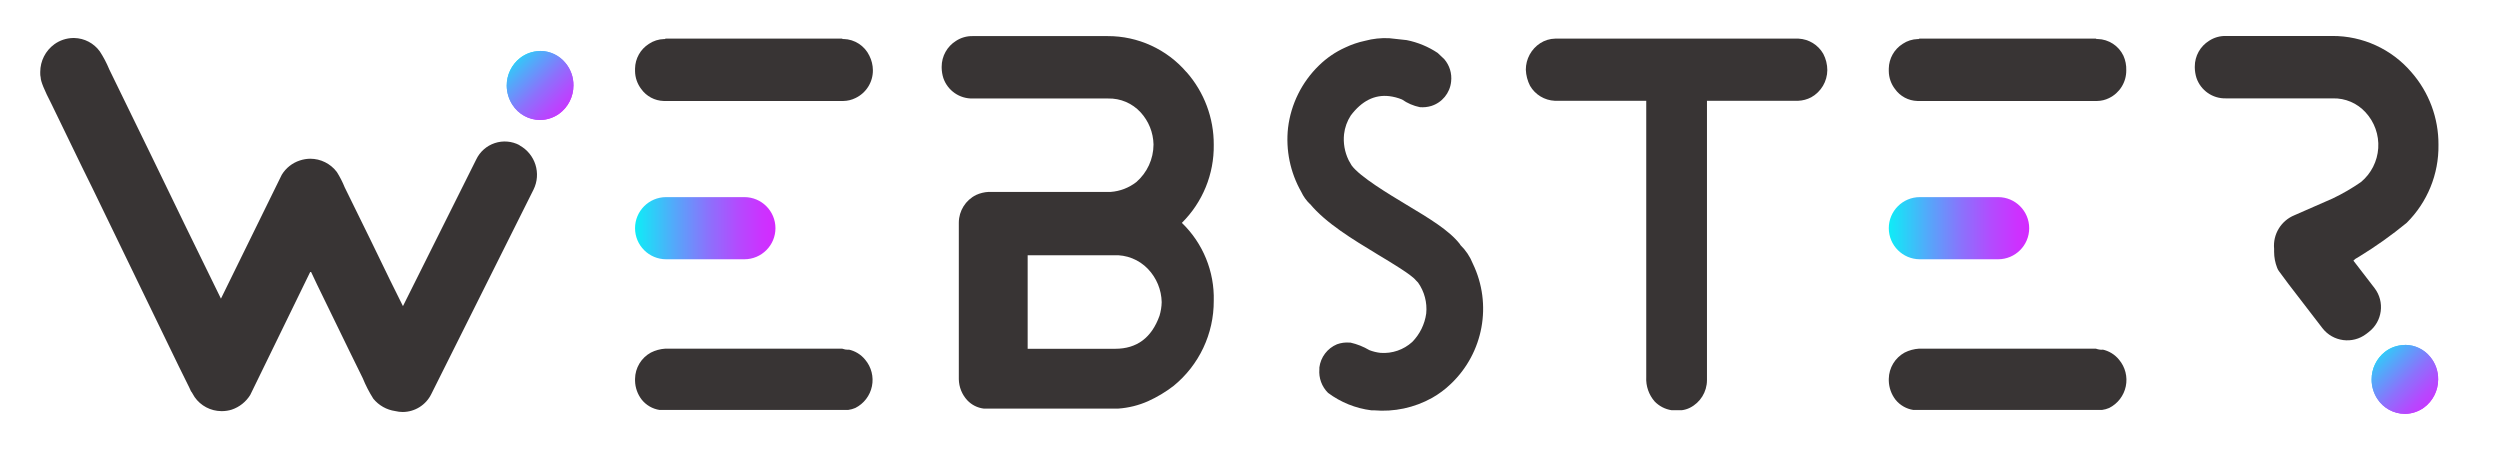
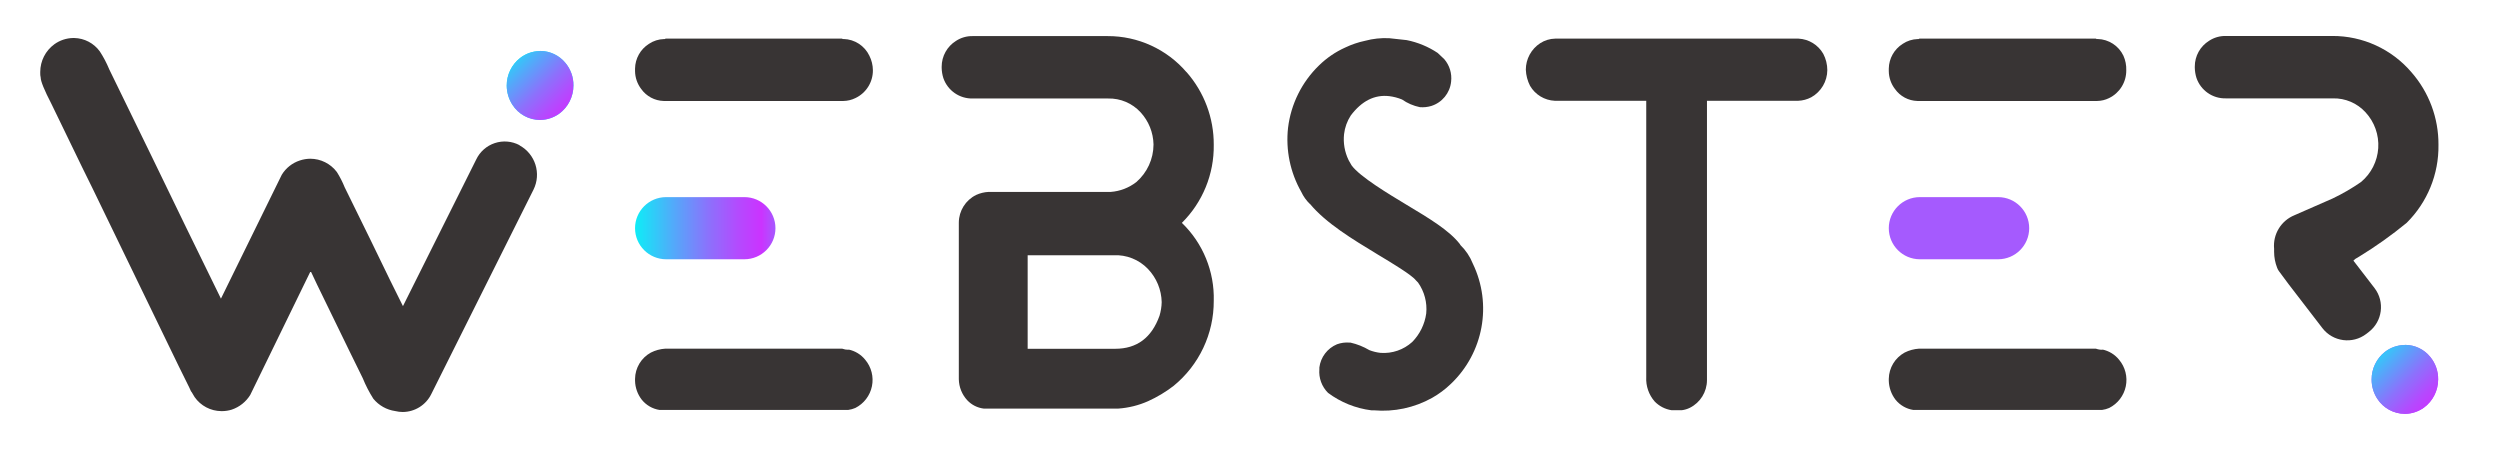
<svg xmlns="http://www.w3.org/2000/svg" xmlns:xlink="http://www.w3.org/1999/xlink" id="Calque_1" data-name="Calque 1" viewBox="0 0 403.83 73.15">
  <defs>
-     <style>.cls-1 {
+     <style>.color {
      fill: url(#Dégradé_sans_nom_64);
    }

-     .cls-2 {
+     .color {
      fill: url(#Dégradé_sans_nom_64-2);
    }

-     .cls-3 {
+     .toto {
      fill: #383434;
    }

-     .cls-4 {
+     .color {
      fill: url(#Dégradé_sans_nom_64-3);
    }

-     .cls-5 {
+     .color {
      fill: url(#Dégradé_sans_nom_64-4);
    }

    .cls-6 {
      clip-path: url(#clip-path);
    }

    .cls-7 {
      fill: url(#Dégradé_sans_nom_64-6);
    }

    .cls-8 {
      clip-path: url(#clip-path-2);
    }

    .cls-9 {
      fill: url(#Dégradé_sans_nom_64-8);
    }</style>
    <linearGradient id="Dégradé_sans_nom_64" x1="83.42" y1="9.94" x2="91.15" y2="17.68" gradientUnits="userSpaceOnUse">
      <stop offset="0" stop-color="#0deef7" />
      <stop offset="0" stop-color="#0eedf7" />
      <stop offset="0.28" stop-color="#54a8fa" />
      <stop offset="0.52" stop-color="#8b72fc" />
      <stop offset="0.73" stop-color="#b34bfe" />
      <stop offset="0.9" stop-color="#cb33ff" />
-       <stop offset="1" stop-color="#d42aff" />
+       <stop offset="1" stop-color="#a55afe" />
    </linearGradient>
    <linearGradient id="Dégradé_sans_nom_64-2" x1="384.63" y1="57.42" x2="392.36" y2="65.15" xlink:href="#Dégradé_sans_nom_64" />
    <linearGradient id="Dégradé_sans_nom_64-3" x1="305.1" y1="36.86" x2="327.78" y2="36.86" xlink:href="#Dégradé_sans_nom_64" />
    <linearGradient id="Dégradé_sans_nom_64-4" x1="102.58" y1="36.86" x2="125.26" y2="36.86" xlink:href="#Dégradé_sans_nom_64" />
    <clipPath id="clip-path">
-       <path class="cls-1" d="M87.16,8.25A5.26,5.26,0,0,0,84,9.38a5.63,5.63,0,0,0-2.15,4.45,5.76,5.76,0,0,0,.92,3.09,5.32,5.32,0,0,0,4.47,2.46h.07a5.42,5.42,0,0,0,3-1,5.64,5.64,0,0,0,2.32-4.57,5.57,5.57,0,0,0-1.3-3.65,5.27,5.27,0,0,0-4-1.93Z" />
+       <path class="color" d="M87.16,8.25A5.26,5.26,0,0,0,84,9.38a5.63,5.63,0,0,0-2.15,4.45,5.76,5.76,0,0,0,.92,3.09,5.32,5.32,0,0,0,4.47,2.46h.07a5.42,5.42,0,0,0,3-1,5.64,5.64,0,0,0,2.32-4.57,5.57,5.57,0,0,0-1.3-3.65,5.27,5.27,0,0,0-4-1.93Z" />
    </clipPath>
    <linearGradient id="Dégradé_sans_nom_64-6" x1="81.7" y1="8.24" x2="92.85" y2="19.4" gradientTransform="translate(0.25 -1.52) rotate(1)" xlink:href="#Dégradé_sans_nom_64" />
    <clipPath id="clip-path-2">
-       <path class="cls-2" d="M388.37,55.73a5.27,5.27,0,0,0-3.14,1.12,5.64,5.64,0,0,0-2.14,4.46A5.7,5.7,0,0,0,384,64.4a5.33,5.33,0,0,0,4.46,2.45h.07a5.35,5.35,0,0,0,3-1,5.65,5.65,0,0,0,2.31-4.56,5.6,5.6,0,0,0-1.29-3.65,5.24,5.24,0,0,0-4-1.93Z" />
+       <path class="color" d="M388.37,55.73a5.27,5.27,0,0,0-3.14,1.12,5.64,5.64,0,0,0-2.14,4.46A5.7,5.7,0,0,0,384,64.4a5.33,5.33,0,0,0,4.46,2.45h.07a5.35,5.35,0,0,0,3-1,5.65,5.65,0,0,0,2.31-4.56,5.6,5.6,0,0,0-1.29-3.65,5.24,5.24,0,0,0-4-1.93Z" />
    </clipPath>
    <linearGradient id="Dégradé_sans_nom_64-8" x1="382.91" y1="55.71" x2="394.07" y2="66.87" gradientTransform="translate(1.13 -6.77) rotate(1)" xlink:href="#Dégradé_sans_nom_64" />
  </defs>
-   <path class="cls-3" d="M83.92,23.45a5.1,5.1,0,0,0-7,2.32L65.09,49.45,63,45.24q-2.55-5.3-7.33-15a15.43,15.43,0,0,0-1.26-2.46,5.39,5.39,0,0,0-4.3-2.14,5.46,5.46,0,0,0-1.67.28,5.35,5.35,0,0,0-2.93,2.32q-.78,1.61-9.82,20h0q-5-10.21-5.63-11.51-4.71-9.76-12.41-25.52a17.55,17.55,0,0,0-1.53-2.91A5.23,5.23,0,0,0,12,6.14h-.21a5.35,5.35,0,0,0-3,1,5.55,5.55,0,0,0-2.29,4.49v.14a2.69,2.69,0,0,0,.07.74q0,.92,1.74,4.28,6.59,13.62,6.65,13.66,8.76,18.11,8.79,18.14,6.77,14,6.82,14c.21.49.33.73.38.73l.48.81a5.31,5.31,0,0,0,4.33,2.28h.13a5.3,5.3,0,0,0,1.54-.24,5.61,5.61,0,0,0,3-2.39l9.75-20L51.23,46q6.66,13.7,7.37,15.1a20.86,20.86,0,0,0,1.7,3.3,5.58,5.58,0,0,0,3.54,2,5.09,5.09,0,0,0,1.22.15,5.17,5.17,0,0,0,4.61-2.9l16.5-33a5.41,5.41,0,0,0-2.25-7.17" />
-   <path class="cls-3" d="M136.27,6.31h-.11L136,6.24H107.52l-.13.07h-.14a4.56,4.56,0,0,0-2.42.77,4.82,4.82,0,0,0-2.25,4v.42a4.87,4.87,0,0,0,1,2.88,4.61,4.61,0,0,0,3.62,1.93h29.05a4.5,4.5,0,0,0,1.91-.46A4.93,4.93,0,0,0,141,11.33,5.29,5.29,0,0,0,140.43,9a4.75,4.75,0,0,0-4.16-2.7" />
-   <path class="cls-3" d="M137.08,56.5a3,3,0,0,1-1.05-.18H107.52s-.06,0-.06,0a6,6,0,0,0-2.32.63,4.91,4.91,0,0,0-2.56,4.25v.31a5.18,5.18,0,0,0,1.09,3.06,4.58,4.58,0,0,0,2.86,1.65H137a4.35,4.35,0,0,0,1.16-.32,5.07,5.07,0,0,0,1.6-7.79,4.7,4.7,0,0,0-2.7-1.65" />
-   <path class="cls-3" d="M338.79,6.31h-.1l-.14-.07h-28.5l-.14.07h-.14a4.58,4.58,0,0,0-2.42.77,4.82,4.82,0,0,0-2.25,4v.42a4.82,4.82,0,0,0,1,2.88,4.59,4.59,0,0,0,3.61,1.93h29.05a4.46,4.46,0,0,0,1.91-.46,4.93,4.93,0,0,0,2.79-4.49A5.29,5.29,0,0,0,343,9a4.75,4.75,0,0,0-4.16-2.7" />
-   <path class="cls-3" d="M370.64,34.76a5.32,5.32,0,0,0-3.3,5.42v.49a7.11,7.11,0,0,0,.5,2.61,2.1,2.1,0,0,0,.29.53l1.55,2.09h0l5.46,7.1a5.07,5.07,0,0,0,7.1.93l.39-.3a5.07,5.07,0,0,0,.93-7.1l-3.41-4.43.31-.28.64-.38A67.64,67.64,0,0,0,388.75,36a17.39,17.39,0,0,0,5.14-12.6,17.63,17.63,0,0,0-4.39-11.76,16.73,16.73,0,0,0-12.75-5.83H359.54a4.77,4.77,0,0,0-2.69.77,4.89,4.89,0,0,0-2.32,4.18v.18a5.89,5.89,0,0,0,.27,1.65,4.88,4.88,0,0,0,4.74,3.3h17.31a6.9,6.9,0,0,1,5.25,2.24,7.78,7.78,0,0,1-.72,11.27,32.72,32.72,0,0,1-4.6,2.67" />
-   <path class="cls-3" d="M187.3,51q-1.91,5.34-7.16,5.34H166V41.23h13.87a7.2,7.2,0,0,1,5.56,2.21,8,8,0,0,1,2.22,5.37A8.28,8.28,0,0,1,187.3,51m4.36-39.34a16.73,16.73,0,0,0-12.75-5.83H157.12a4.77,4.77,0,0,0-2.69.77,4.92,4.92,0,0,0-2.32,4.18v.18a5.89,5.89,0,0,0,.27,1.65,4.89,4.89,0,0,0,4.74,3.3H179a6.9,6.9,0,0,1,5.25,2.24,7.92,7.92,0,0,1,2.08,5.2,8.06,8.06,0,0,1-2.79,6.07A7.65,7.65,0,0,1,179.42,31q-13,0-18.41,0l-1.33,0a5.43,5.43,0,0,0-2,.49,5,5,0,0,0-2.8,4.46v25.3a5.14,5.14,0,0,0,1.37,3.41A4.37,4.37,0,0,0,158.9,66h21.75a14.35,14.35,0,0,0,4.81-1.2,20.72,20.72,0,0,0,4.09-2.45,17.64,17.64,0,0,0,6.51-13.76A16.86,16.86,0,0,0,190.91,36a17.4,17.4,0,0,0,5.15-12.6,17.64,17.64,0,0,0-4.4-11.76" />
-   <path class="cls-3" d="M211.58,32.91c2.61,3.15,6.88,5.72,11,8.22,2.17,1.3,5.45,3.27,6.13,4.15a4,4,0,0,0,.35.36,7.39,7.39,0,0,1,1.32,5,8.16,8.16,0,0,1-2.26,4.6A6.86,6.86,0,0,1,223,57a7.18,7.18,0,0,1-1.8-.44,10.64,10.64,0,0,0-3.06-1.22l-.17,0a4.75,4.75,0,0,0-2,.27,4.69,4.69,0,0,0-2.85,3.75l0,.27a4.81,4.81,0,0,0,1.4,3.83,14.77,14.77,0,0,0,7,2.82l.41,0a16.37,16.37,0,0,0,9.38-2A14.94,14.94,0,0,0,234.37,62a16.75,16.75,0,0,0,3.54-19.41,8.65,8.65,0,0,0-2-3l-.1-.17c-1.73-2.22-4.92-4.13-8.62-6.35-2.87-1.73-7.51-4.51-8.86-6.35-.15-.25-.3-.49-.42-.73l-.08-.15a7.7,7.7,0,0,1-.72-4.18,7,7,0,0,1,1.08-3c1.77-2.35,3.84-3.4,6.21-3.13a7.94,7.94,0,0,1,2.07.54,7.73,7.73,0,0,0,2.88,1.24,5,5,0,0,0,1.84-.19,4.61,4.61,0,0,0,3.21-3.92,4.72,4.72,0,0,0-1.11-3.65l-1.06-1a13.93,13.93,0,0,0-5-2.07l-2.84-.31a12.61,12.61,0,0,0-3.89.42,14.38,14.38,0,0,0-3.21,1.09,14.62,14.62,0,0,0-4.23,2.89,16.85,16.85,0,0,0-5,10.08A17.11,17.11,0,0,0,210.2,31a6.52,6.52,0,0,0,1.38,1.94" />
-   <path class="cls-3" d="M339.61,56.5a3,3,0,0,1-1.06-.18h-28.5c-.05,0-.07,0-.07,0a6,6,0,0,0-2.32.63,4.93,4.93,0,0,0-2.56,4.25v.31a5.25,5.25,0,0,0,1.09,3.06,4.6,4.6,0,0,0,2.87,1.65h30.48a4.35,4.35,0,0,0,1.16-.32,5.07,5.07,0,0,0,1.6-7.79,4.71,4.71,0,0,0-2.69-1.65" />
-   <path class="cls-3" d="M290.46,6.24H251.21a4.62,4.62,0,0,0-2.42.74,5.11,5.11,0,0,0-2.32,4.28,6.25,6.25,0,0,0,.68,2.6,4.88,4.88,0,0,0,4,2.42h14.77V60.92a5.54,5.54,0,0,0,1.36,3.93A4.79,4.79,0,0,0,270,66.26h1.68a4,4,0,0,0,1.29-.39,5,5,0,0,0,2.76-4.46V16.28h14.73a4.89,4.89,0,0,0,2.12-.57,5.06,5.06,0,0,0,2.59-4.38,5.71,5.71,0,0,0-.65-2.63,4.88,4.88,0,0,0-4-2.46" />
-   <rect class="cls-4" x="305.1" y="31.84" width="22.68" height="10.04" rx="5.02" />
-   <rect class="cls-5" x="102.58" y="31.84" width="22.68" height="10.04" rx="5.02" />
-   <path class="cls-1" d="M87.16,8.25A5.26,5.26,0,0,0,84,9.38a5.63,5.63,0,0,0-2.15,4.45,5.76,5.76,0,0,0,.92,3.09,5.32,5.32,0,0,0,4.47,2.46h.07a5.42,5.42,0,0,0,3-1,5.64,5.64,0,0,0,2.32-4.57,5.57,5.57,0,0,0-1.3-3.65,5.27,5.27,0,0,0-4-1.93Z" />
+   <path class="toto" d="M83.92,23.45a5.1,5.1,0,0,0-7,2.32L65.09,49.45,63,45.24q-2.55-5.3-7.33-15a15.43,15.43,0,0,0-1.26-2.46,5.39,5.39,0,0,0-4.3-2.14,5.46,5.46,0,0,0-1.67.28,5.35,5.35,0,0,0-2.93,2.32q-.78,1.61-9.82,20h0q-5-10.21-5.63-11.51-4.71-9.76-12.41-25.52a17.55,17.55,0,0,0-1.53-2.91A5.23,5.23,0,0,0,12,6.14h-.21a5.35,5.35,0,0,0-3,1,5.55,5.55,0,0,0-2.29,4.49v.14a2.69,2.69,0,0,0,.07.74q0,.92,1.74,4.28,6.59,13.62,6.65,13.66,8.76,18.11,8.79,18.14,6.77,14,6.82,14c.21.49.33.73.38.73l.48.81a5.31,5.31,0,0,0,4.33,2.28h.13a5.3,5.3,0,0,0,1.54-.24,5.61,5.61,0,0,0,3-2.39l9.75-20L51.23,46q6.66,13.7,7.37,15.1a20.86,20.86,0,0,0,1.7,3.3,5.58,5.58,0,0,0,3.54,2,5.09,5.09,0,0,0,1.22.15,5.17,5.17,0,0,0,4.61-2.9l16.5-33a5.41,5.41,0,0,0-2.25-7.17" />
+   <path class="toto" d="M136.27,6.31h-.11L136,6.24H107.52l-.13.07h-.14a4.56,4.56,0,0,0-2.42.77,4.82,4.82,0,0,0-2.25,4v.42a4.87,4.87,0,0,0,1,2.88,4.61,4.61,0,0,0,3.62,1.93h29.05a4.5,4.5,0,0,0,1.91-.46A4.93,4.93,0,0,0,141,11.33,5.29,5.29,0,0,0,140.43,9a4.75,4.75,0,0,0-4.16-2.7" />
+   <path class="toto" d="M137.08,56.5a3,3,0,0,1-1.05-.18H107.52s-.06,0-.06,0a6,6,0,0,0-2.32.63,4.91,4.91,0,0,0-2.56,4.25v.31a5.18,5.18,0,0,0,1.09,3.06,4.58,4.58,0,0,0,2.86,1.65H137a4.35,4.35,0,0,0,1.16-.32,5.07,5.07,0,0,0,1.6-7.79,4.7,4.7,0,0,0-2.7-1.65" />
+   <path class="toto" d="M338.79,6.31h-.1l-.14-.07h-28.5l-.14.07h-.14a4.58,4.58,0,0,0-2.42.77,4.82,4.82,0,0,0-2.25,4v.42a4.82,4.82,0,0,0,1,2.88,4.59,4.59,0,0,0,3.61,1.93h29.05a4.46,4.46,0,0,0,1.91-.46,4.93,4.93,0,0,0,2.79-4.49A5.29,5.29,0,0,0,343,9a4.75,4.75,0,0,0-4.16-2.7" />
+   <path class="toto" d="M370.64,34.76a5.32,5.32,0,0,0-3.3,5.42v.49a7.11,7.11,0,0,0,.5,2.61,2.1,2.1,0,0,0,.29.53l1.55,2.09h0l5.46,7.1a5.07,5.07,0,0,0,7.1.93l.39-.3a5.07,5.07,0,0,0,.93-7.1l-3.41-4.43.31-.28.64-.38A67.64,67.64,0,0,0,388.75,36a17.39,17.39,0,0,0,5.14-12.6,17.63,17.63,0,0,0-4.39-11.76,16.73,16.73,0,0,0-12.75-5.83H359.54a4.77,4.77,0,0,0-2.69.77,4.89,4.89,0,0,0-2.32,4.18v.18a5.89,5.89,0,0,0,.27,1.65,4.88,4.88,0,0,0,4.74,3.3h17.31a6.9,6.9,0,0,1,5.25,2.24,7.78,7.78,0,0,1-.72,11.27,32.72,32.72,0,0,1-4.6,2.67" />
+   <path class="toto" d="M187.3,51q-1.91,5.34-7.16,5.34H166V41.23h13.87a7.2,7.2,0,0,1,5.56,2.21,8,8,0,0,1,2.22,5.37A8.28,8.28,0,0,1,187.3,51m4.36-39.34a16.73,16.73,0,0,0-12.75-5.83H157.12a4.77,4.77,0,0,0-2.69.77,4.92,4.92,0,0,0-2.32,4.18v.18a5.89,5.89,0,0,0,.27,1.65,4.89,4.89,0,0,0,4.74,3.3H179a6.9,6.9,0,0,1,5.25,2.24,7.92,7.92,0,0,1,2.08,5.2,8.06,8.06,0,0,1-2.79,6.07A7.65,7.65,0,0,1,179.42,31q-13,0-18.41,0l-1.33,0a5.43,5.43,0,0,0-2,.49,5,5,0,0,0-2.8,4.46v25.3a5.14,5.14,0,0,0,1.37,3.41A4.37,4.37,0,0,0,158.9,66h21.75a14.35,14.35,0,0,0,4.81-1.2,20.72,20.72,0,0,0,4.09-2.45,17.64,17.64,0,0,0,6.51-13.76A16.86,16.86,0,0,0,190.91,36a17.4,17.4,0,0,0,5.15-12.6,17.64,17.64,0,0,0-4.4-11.76" />
+   <path class="toto" d="M211.58,32.91c2.61,3.15,6.88,5.72,11,8.22,2.17,1.3,5.45,3.27,6.13,4.15a4,4,0,0,0,.35.36,7.39,7.39,0,0,1,1.32,5,8.16,8.16,0,0,1-2.26,4.6A6.86,6.86,0,0,1,223,57a7.18,7.18,0,0,1-1.8-.44,10.64,10.64,0,0,0-3.06-1.22l-.17,0a4.75,4.75,0,0,0-2,.27,4.69,4.69,0,0,0-2.85,3.75l0,.27a4.81,4.81,0,0,0,1.4,3.83,14.77,14.77,0,0,0,7,2.82l.41,0a16.37,16.37,0,0,0,9.38-2A14.94,14.94,0,0,0,234.37,62a16.75,16.75,0,0,0,3.54-19.41,8.65,8.65,0,0,0-2-3l-.1-.17c-1.73-2.22-4.92-4.13-8.62-6.35-2.87-1.73-7.51-4.51-8.86-6.35-.15-.25-.3-.49-.42-.73l-.08-.15a7.7,7.7,0,0,1-.72-4.18,7,7,0,0,1,1.08-3c1.77-2.35,3.84-3.4,6.21-3.13a7.94,7.94,0,0,1,2.07.54,7.73,7.73,0,0,0,2.88,1.24,5,5,0,0,0,1.84-.19,4.61,4.61,0,0,0,3.21-3.92,4.72,4.72,0,0,0-1.11-3.65l-1.06-1a13.93,13.93,0,0,0-5-2.07l-2.84-.31a12.61,12.61,0,0,0-3.89.42,14.38,14.38,0,0,0-3.21,1.09,14.62,14.62,0,0,0-4.23,2.89,16.85,16.85,0,0,0-5,10.08A17.11,17.11,0,0,0,210.2,31a6.52,6.52,0,0,0,1.38,1.94" />
+   <path class="toto" d="M339.61,56.5a3,3,0,0,1-1.06-.18h-28.5c-.05,0-.07,0-.07,0a6,6,0,0,0-2.32.63,4.93,4.93,0,0,0-2.56,4.25v.31a5.25,5.25,0,0,0,1.09,3.06,4.6,4.6,0,0,0,2.87,1.65h30.48a4.35,4.35,0,0,0,1.16-.32,5.07,5.07,0,0,0,1.6-7.79,4.71,4.71,0,0,0-2.69-1.65" />
+   <path class="toto" d="M290.46,6.24H251.21a4.62,4.62,0,0,0-2.42.74,5.11,5.11,0,0,0-2.32,4.28,6.25,6.25,0,0,0,.68,2.6,4.88,4.88,0,0,0,4,2.42h14.77V60.92a5.54,5.54,0,0,0,1.36,3.93A4.79,4.79,0,0,0,270,66.26h1.68a4,4,0,0,0,1.29-.39,5,5,0,0,0,2.76-4.46V16.28h14.73a4.89,4.89,0,0,0,2.12-.57,5.06,5.06,0,0,0,2.59-4.38,5.71,5.71,0,0,0-.65-2.63,4.88,4.88,0,0,0-4-2.46" />
+   <rect class="color" x="305.1" y="31.84" width="22.68" height="10.04" rx="5.02" />
+   <rect class="color" x="102.58" y="31.84" width="22.68" height="10.04" rx="5.02" />
+   <path class="color" d="M87.16,8.25A5.26,5.26,0,0,0,84,9.38a5.63,5.63,0,0,0-2.15,4.45,5.76,5.76,0,0,0,.92,3.09,5.32,5.32,0,0,0,4.47,2.46h.07a5.42,5.42,0,0,0,3-1,5.64,5.64,0,0,0,2.32-4.57,5.57,5.57,0,0,0-1.3-3.65,5.27,5.27,0,0,0-4-1.93Z" />
  <g class="cls-6">
    <rect class="cls-7" x="81.77" y="8.16" width="11" height="11.31" transform="translate(-0.23 1.53) rotate(-1)" />
  </g>
-   <path class="cls-2" d="M388.37,55.73a5.27,5.27,0,0,0-3.14,1.12,5.64,5.64,0,0,0-2.14,4.46A5.7,5.7,0,0,0,384,64.4a5.33,5.33,0,0,0,4.46,2.45h.07a5.35,5.35,0,0,0,3-1,5.65,5.65,0,0,0,2.31-4.56,5.6,5.6,0,0,0-1.29-3.65,5.24,5.24,0,0,0-4-1.93Z" />
+   <path class="color" d="M388.37,55.73a5.27,5.27,0,0,0-3.14,1.12,5.64,5.64,0,0,0-2.14,4.46A5.7,5.7,0,0,0,384,64.4a5.33,5.33,0,0,0,4.46,2.45h.07a5.35,5.35,0,0,0,3-1,5.65,5.65,0,0,0,2.31-4.56,5.6,5.6,0,0,0-1.29-3.65,5.24,5.24,0,0,0-4-1.93Z" />
  <g class="cls-8">
    <rect class="cls-9" x="382.99" y="55.63" width="11" height="11.31" transform="translate(-1.01 6.79) rotate(-1)" />
  </g>
</svg>
